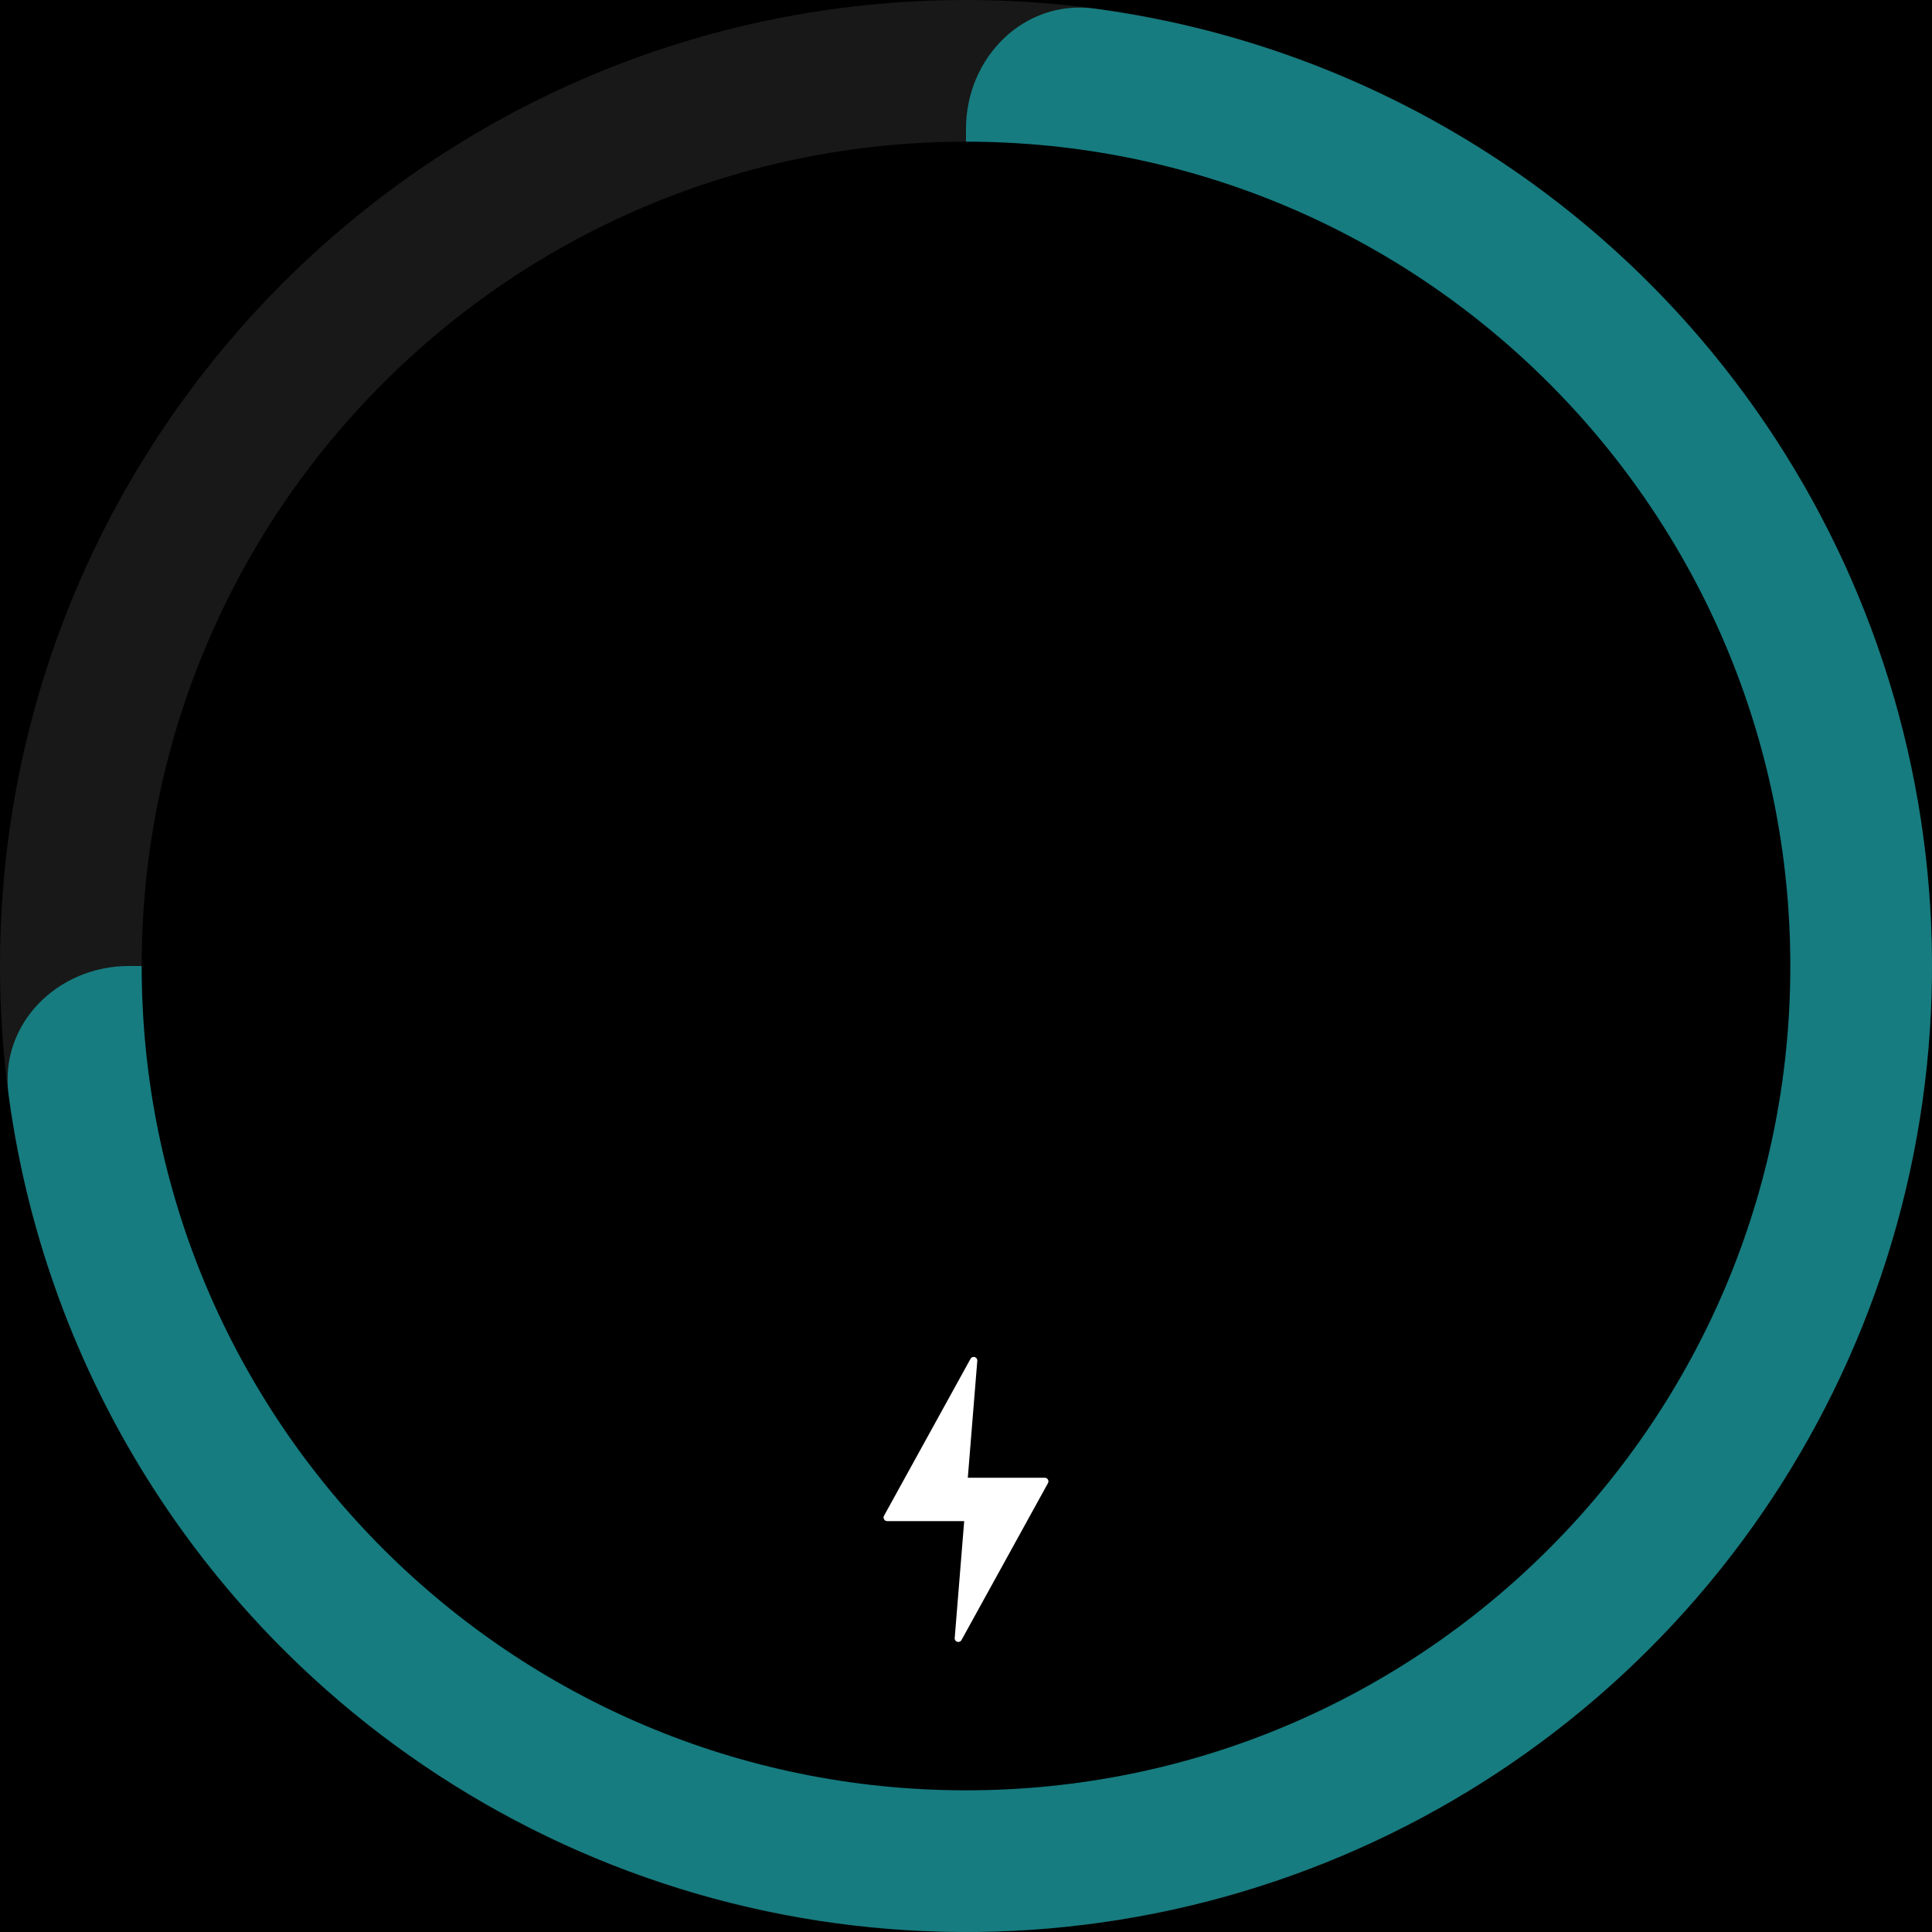
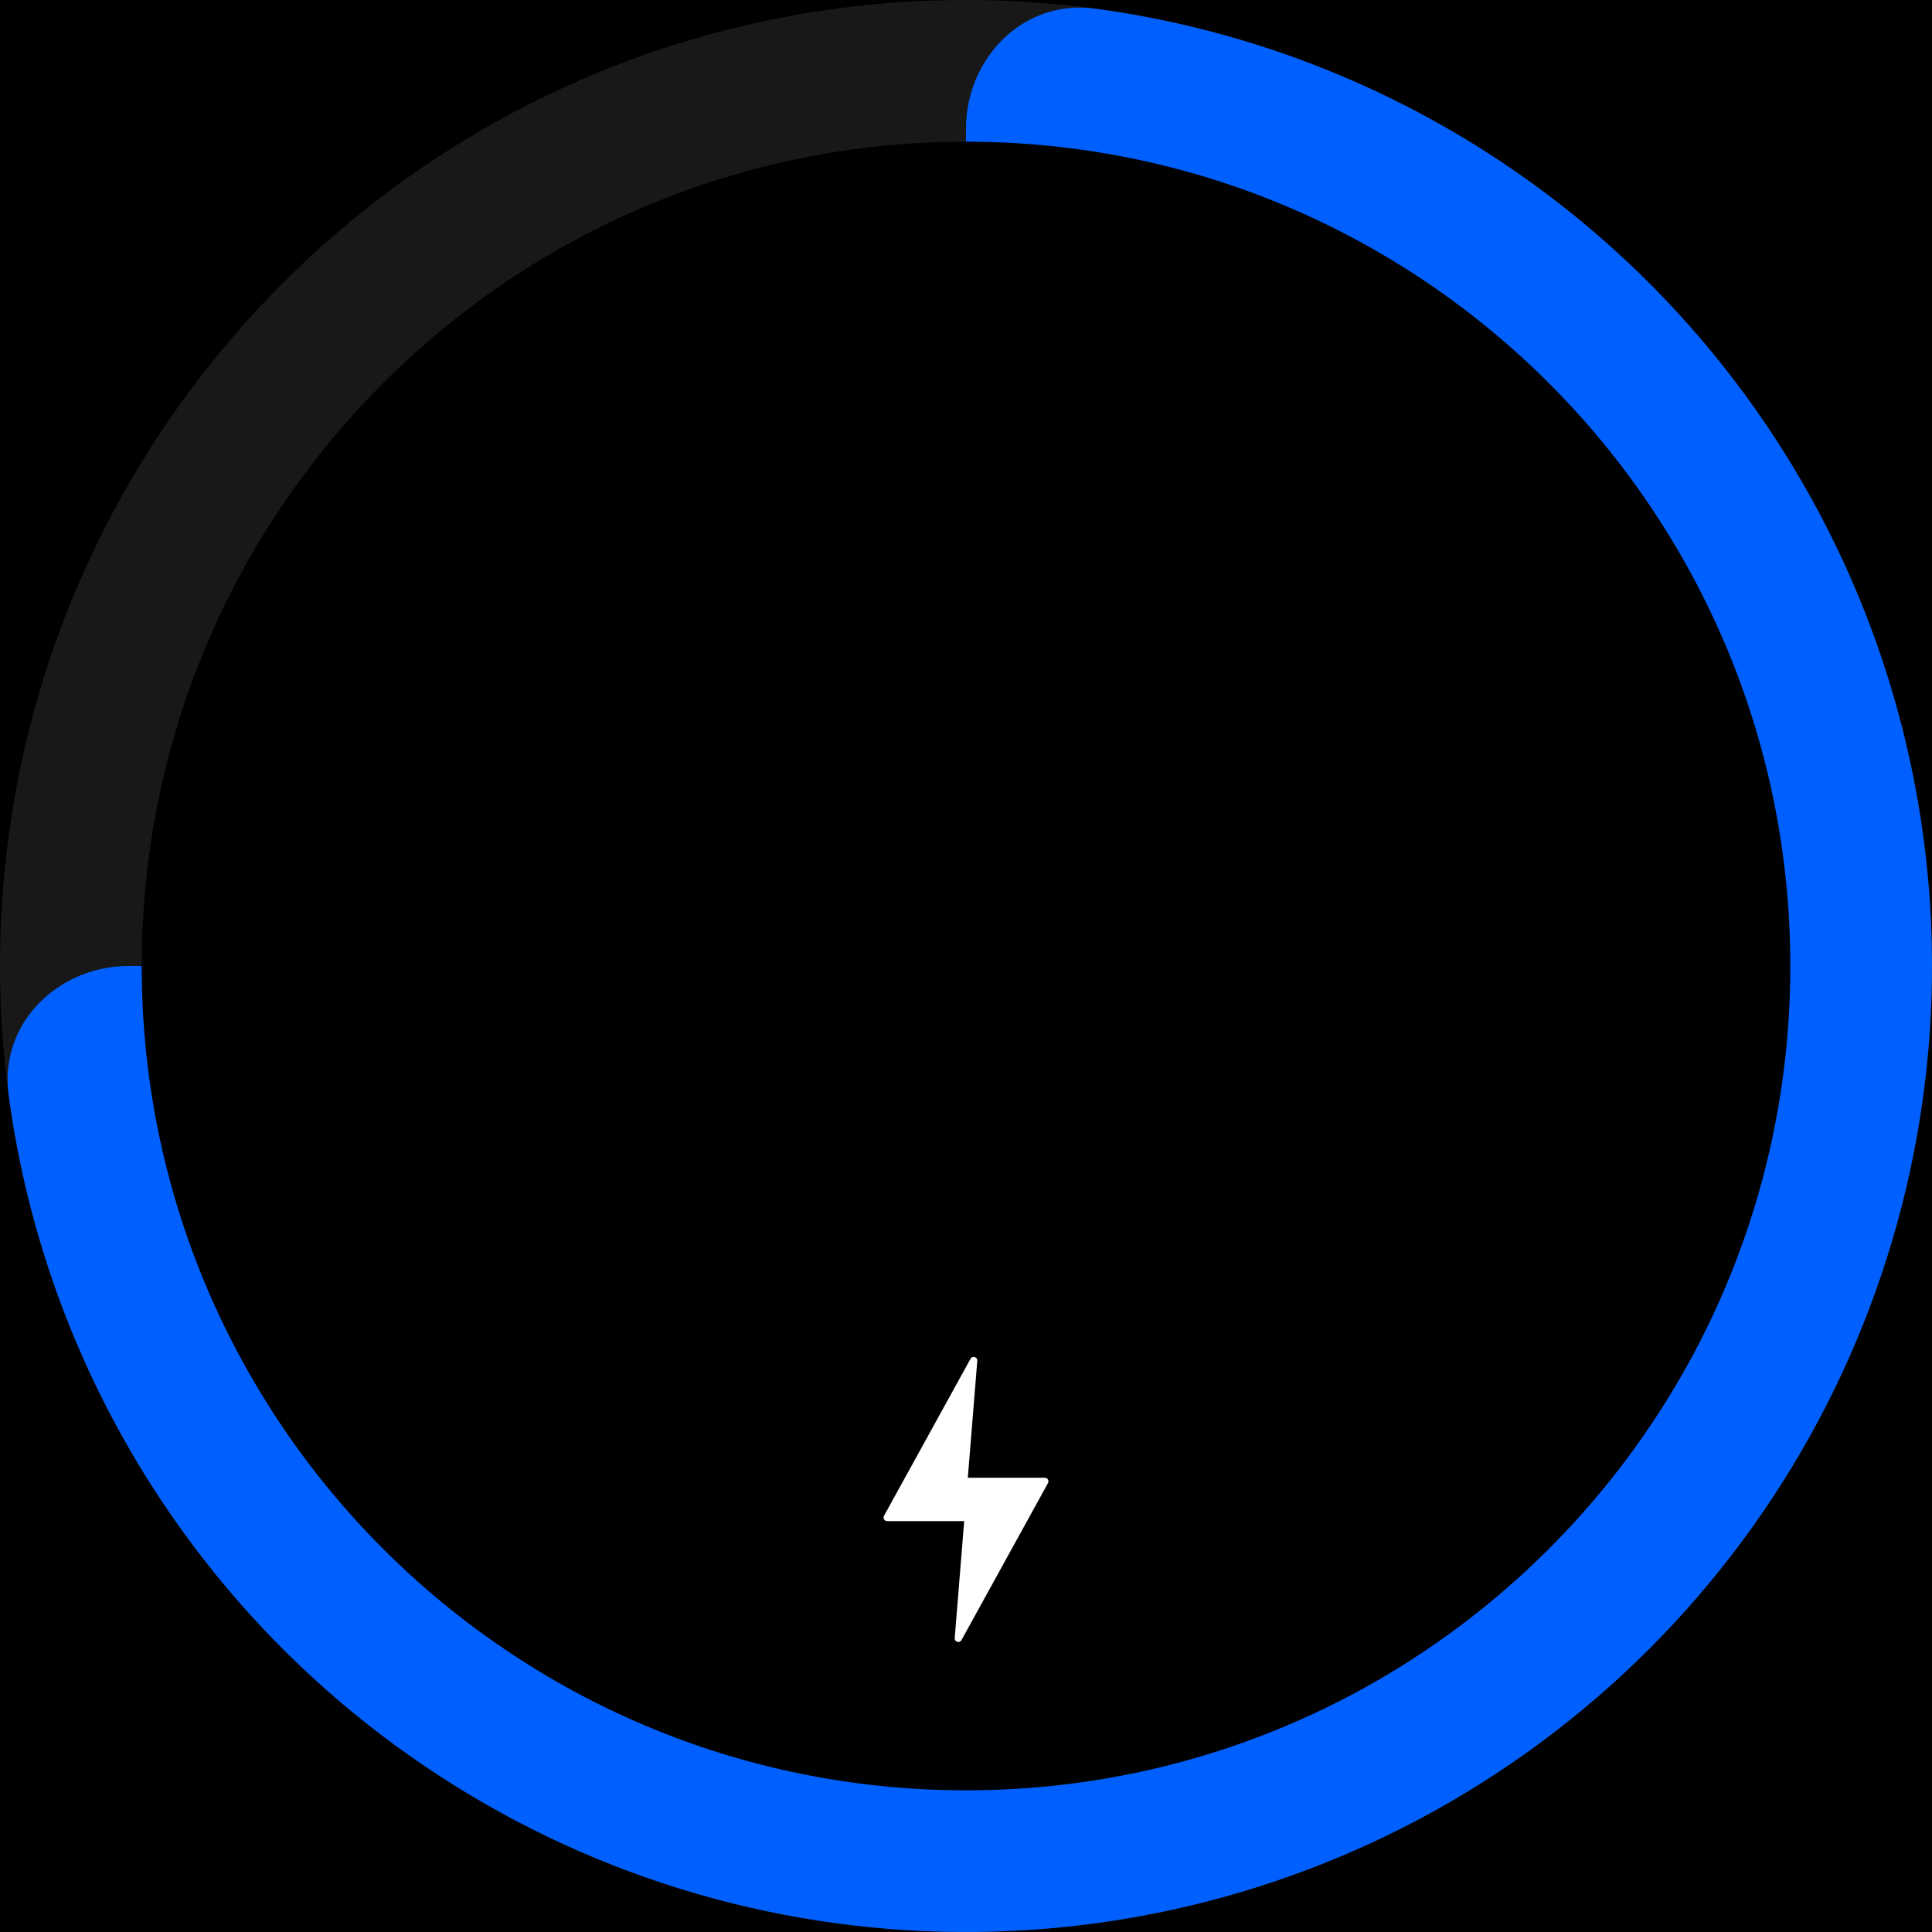
<svg xmlns="http://www.w3.org/2000/svg" width="300" height="300" viewBox="0 0 300 300" fill="none">
  <rect width="300" height="300" fill="black" />
  <circle cx="150" cy="150" r="150" fill="#181818" />
-   <path d="M150 20C150 8.954 158.994 -0.137 169.941 1.331C192.536 4.362 214.235 12.517 233.336 25.28C258.003 41.762 277.229 65.189 288.582 92.597C299.935 120.006 302.906 150.166 297.118 179.264C291.33 208.361 277.044 235.088 256.066 256.066C235.088 277.044 208.361 291.33 179.264 297.118C150.166 302.906 120.006 299.935 92.597 288.582C65.189 277.229 41.762 258.003 25.28 233.336C12.517 214.235 4.362 192.536 1.331 169.941C-0.137 158.994 8.954 150 20 150L130 150C141.046 150 150 141.046 150 130L150 20Z" fill="#167c80" />
+   <path d="M150 20C150 8.954 158.994 -0.137 169.941 1.331C192.536 4.362 214.235 12.517 233.336 25.28C258.003 41.762 277.229 65.189 288.582 92.597C299.935 120.006 302.906 150.166 297.118 179.264C291.33 208.361 277.044 235.088 256.066 256.066C235.088 277.044 208.361 291.33 179.264 297.118C150.166 302.906 120.006 299.935 92.597 288.582C65.189 277.229 41.762 258.003 25.28 233.336C12.517 214.235 4.362 192.536 1.331 169.941C-0.137 158.994 8.954 150 20 150L130 150C141.046 150 150 141.046 150 130L150 20Z" fill="#0060ff" />
  <circle cx="150" cy="150" r="128" fill="black" />
  <path d="M162.73 230.297L149.298 254.672C149.006 255.202 148.199 254.959 148.247 254.357L149.72 236.199L137.762 236.199C137.336 236.199 137.064 235.742 137.27 235.367L150.703 210.992C150.995 210.462 151.802 210.705 151.753 211.307L150.281 229.465L162.238 229.465C162.665 229.465 162.935 229.922 162.73 230.297Z" fill="white" />
</svg>
